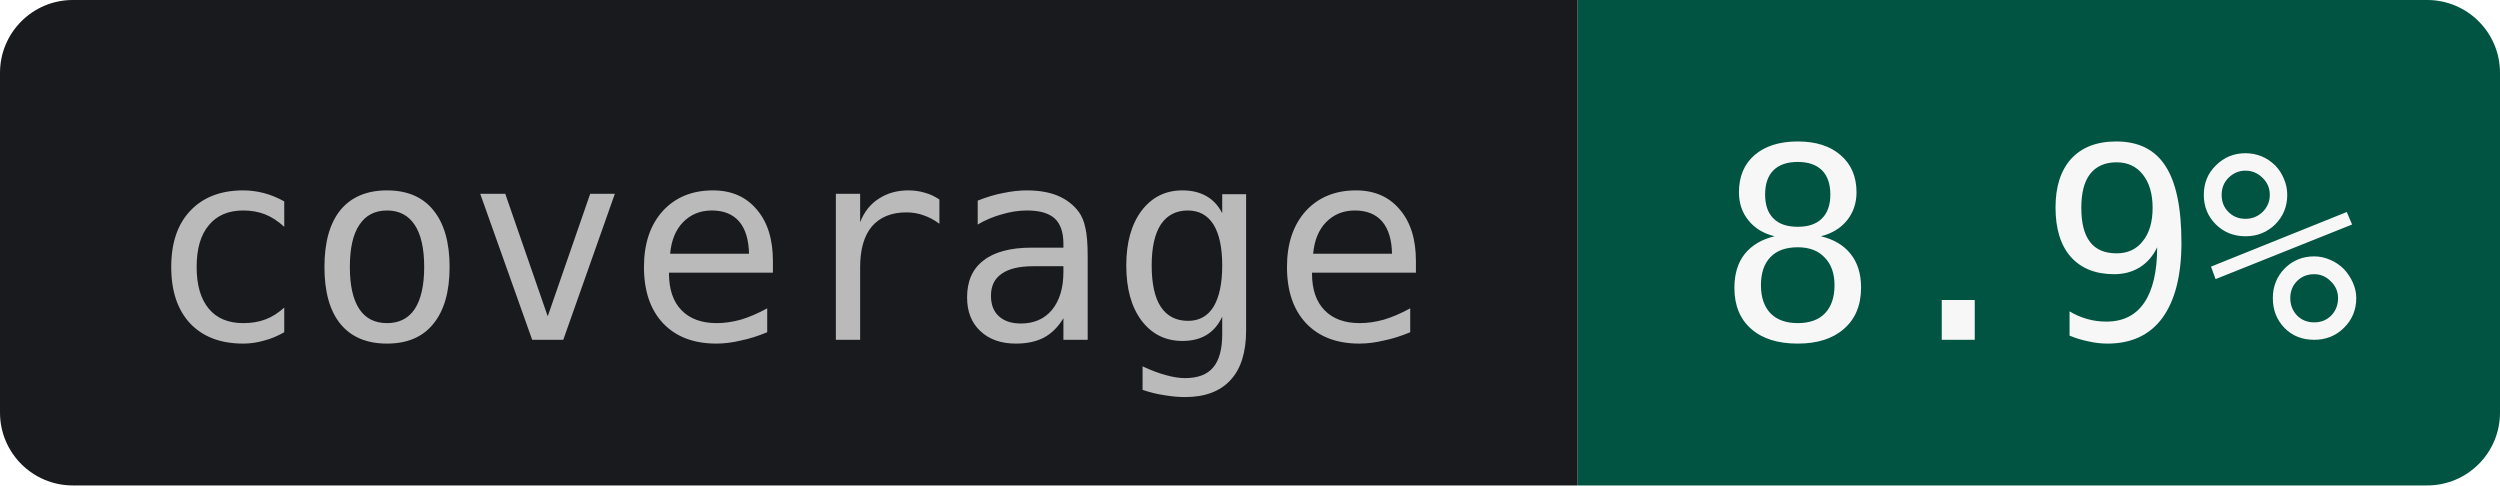
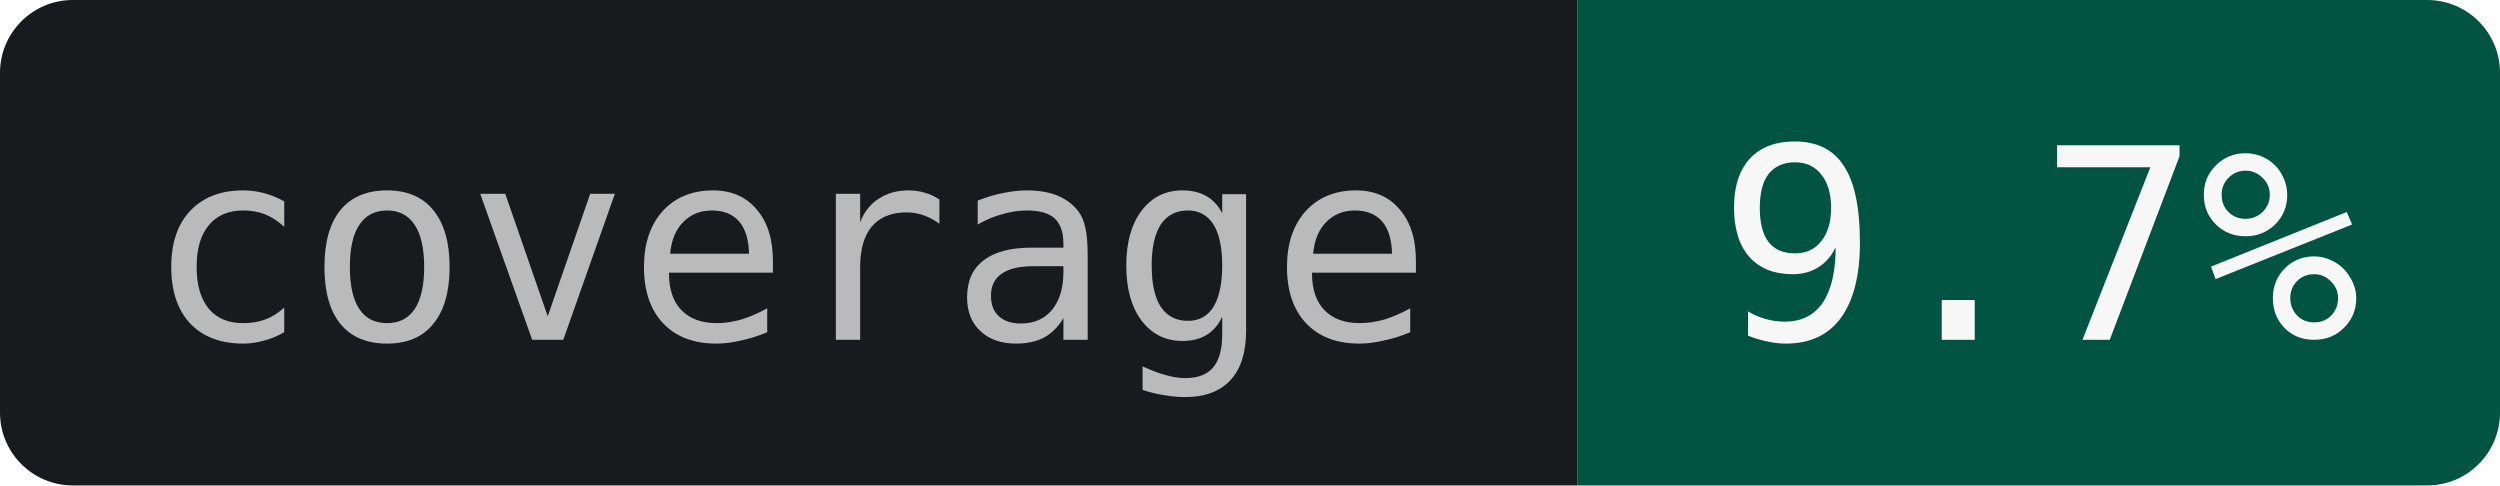
- <svg xmlns="http://www.w3.org/2000/svg" width="103" height="20" role="img" aria-label="coverage: 8.9%">
+ <svg xmlns="http://www.w3.org/2000/svg" width="103" height="20" role="img" aria-label="coverage: 9.7%">
  <clipPath id="r">
    <rect width="103" height="20" rx="3" />
  </clipPath>
  <g clip-path="url(#r)">
    <rect width="65" height="20" fill="#181A1D" />
    <rect x="65" width="38" height="20" fill="#005441" />
  </g>
  <g text-anchor="middle" font-family="JetBrains Mono,IBM Plex Mono,SFMono-Regular,Menlo,Consolas,monospace" font-size="11">
    <text x="32.5" y="14" fill="#BABABB">coverage</text>
-     <text x="84" y="14" fill="#F7F7F7">8.9%</text>
+     <text x="84" y="14" fill="#F7F7F7">9.7%</text>
  </g>
</svg>
